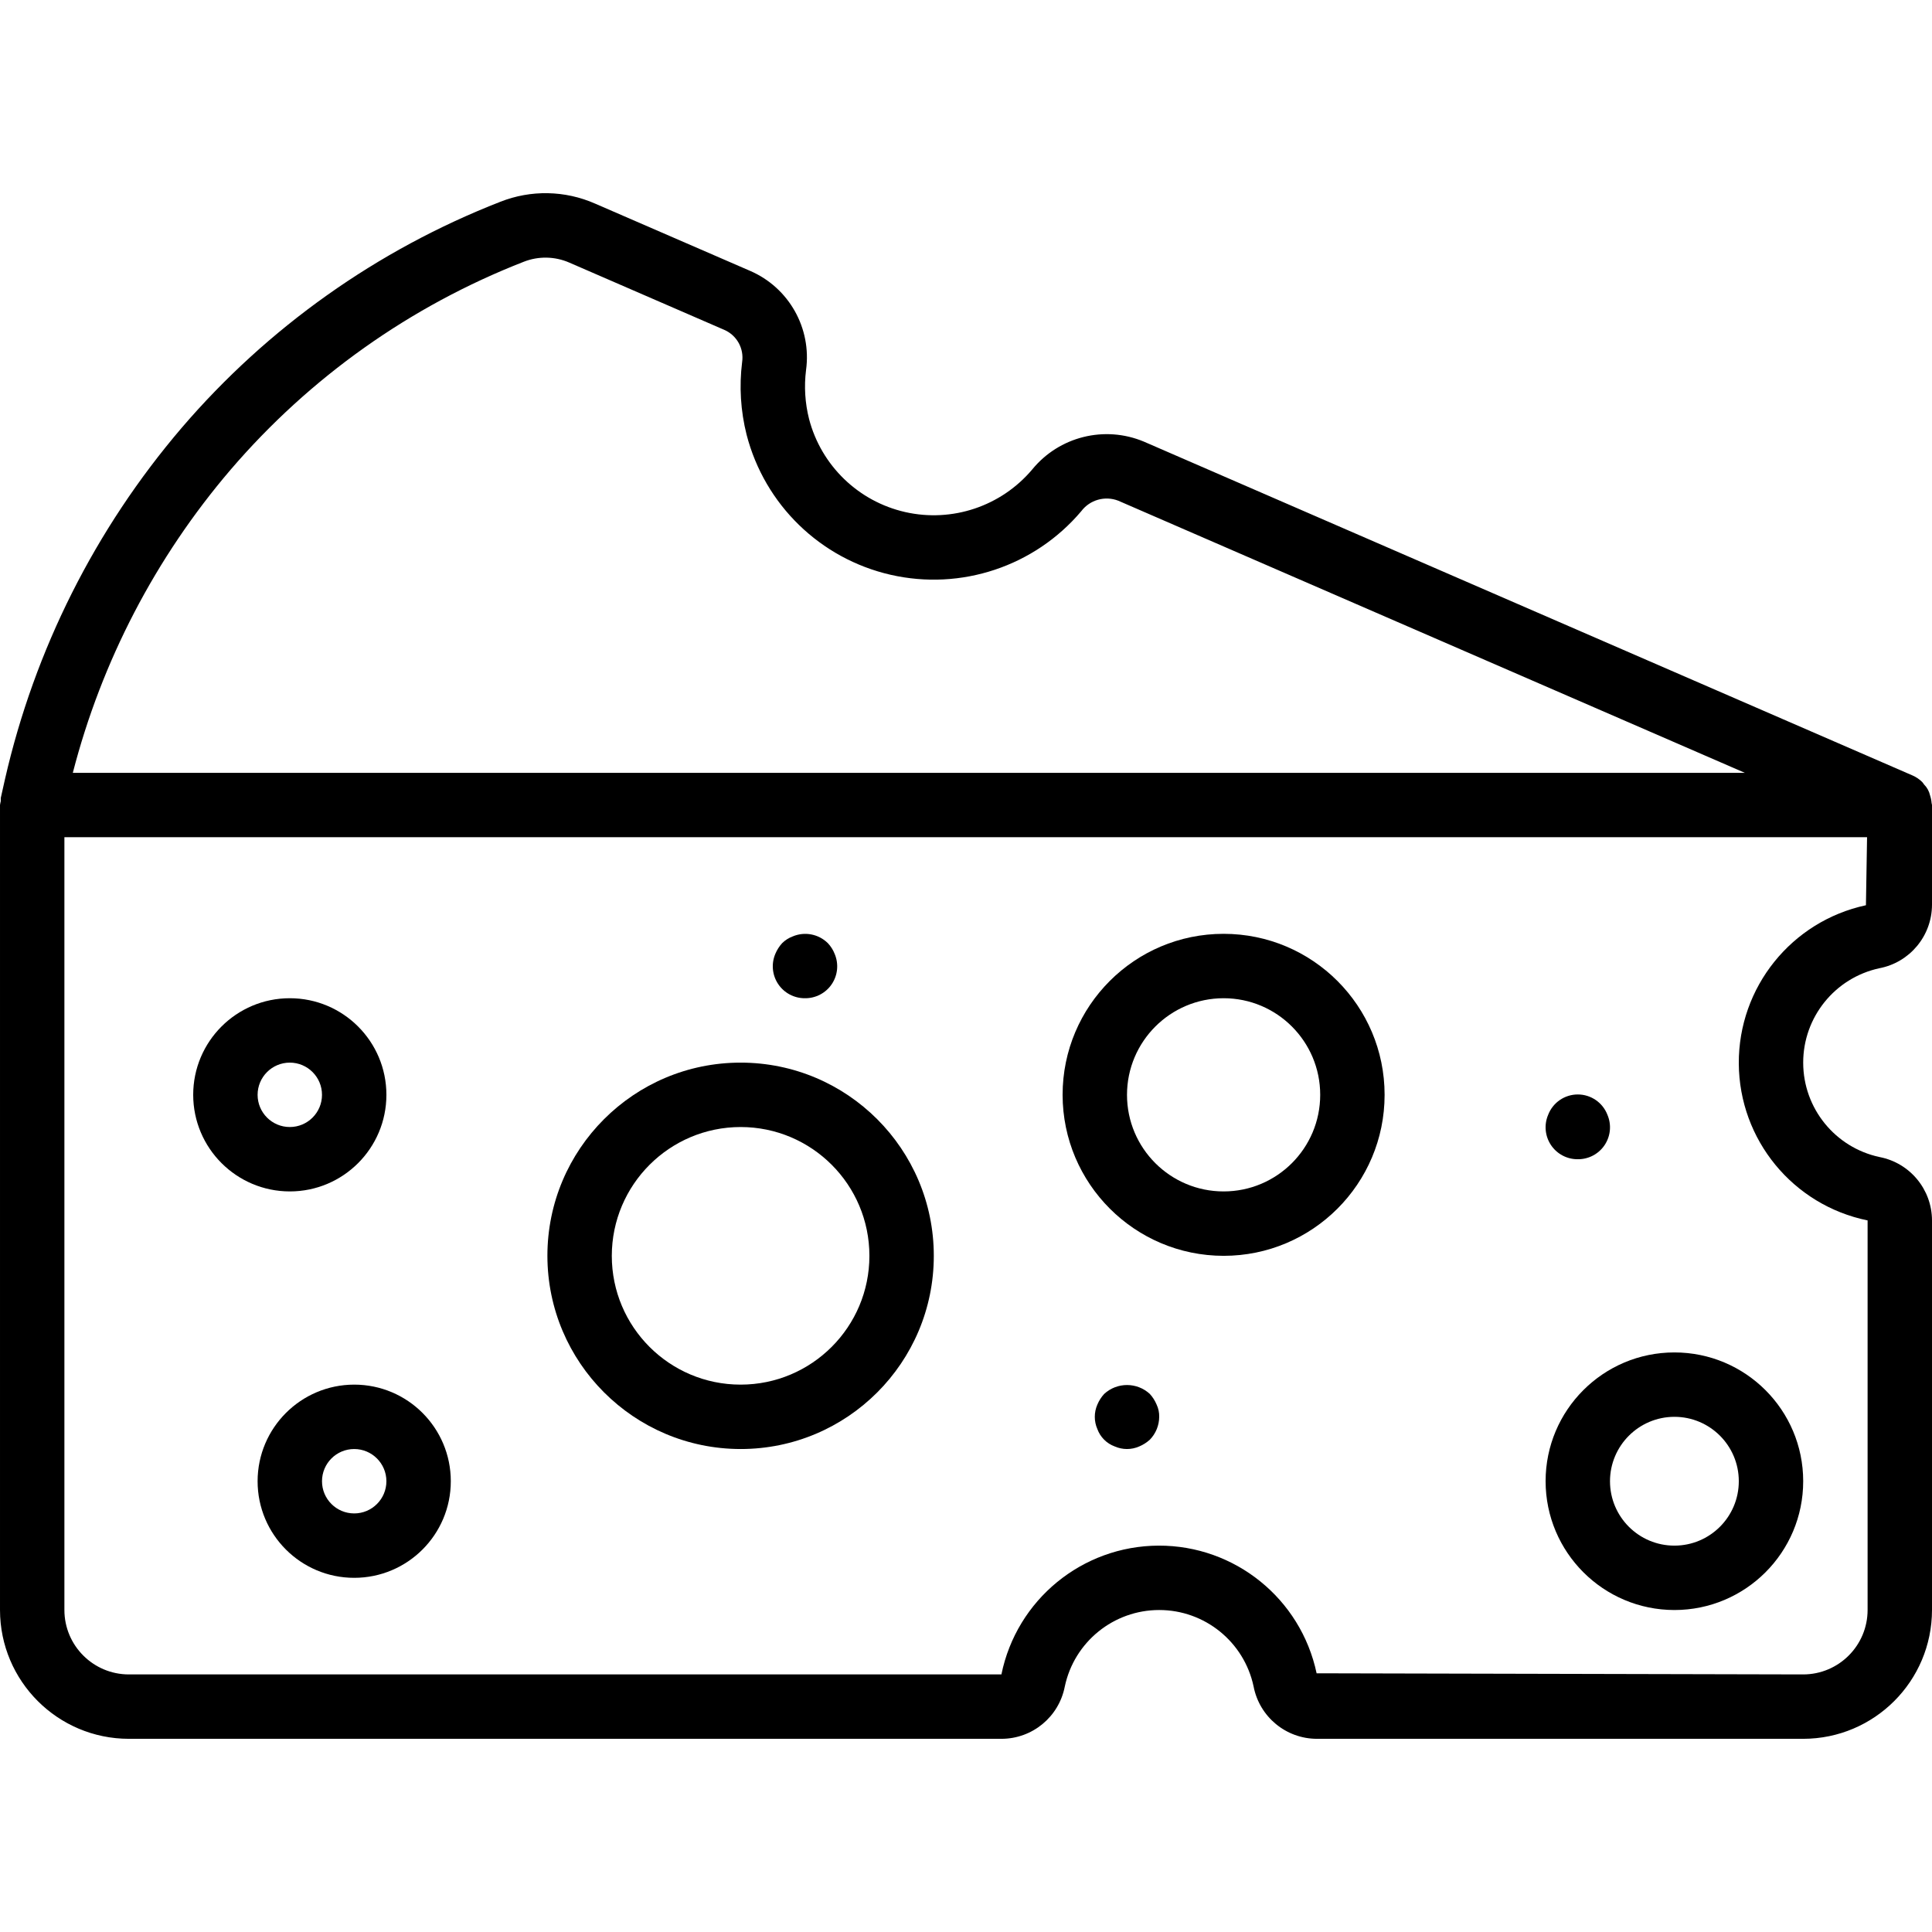
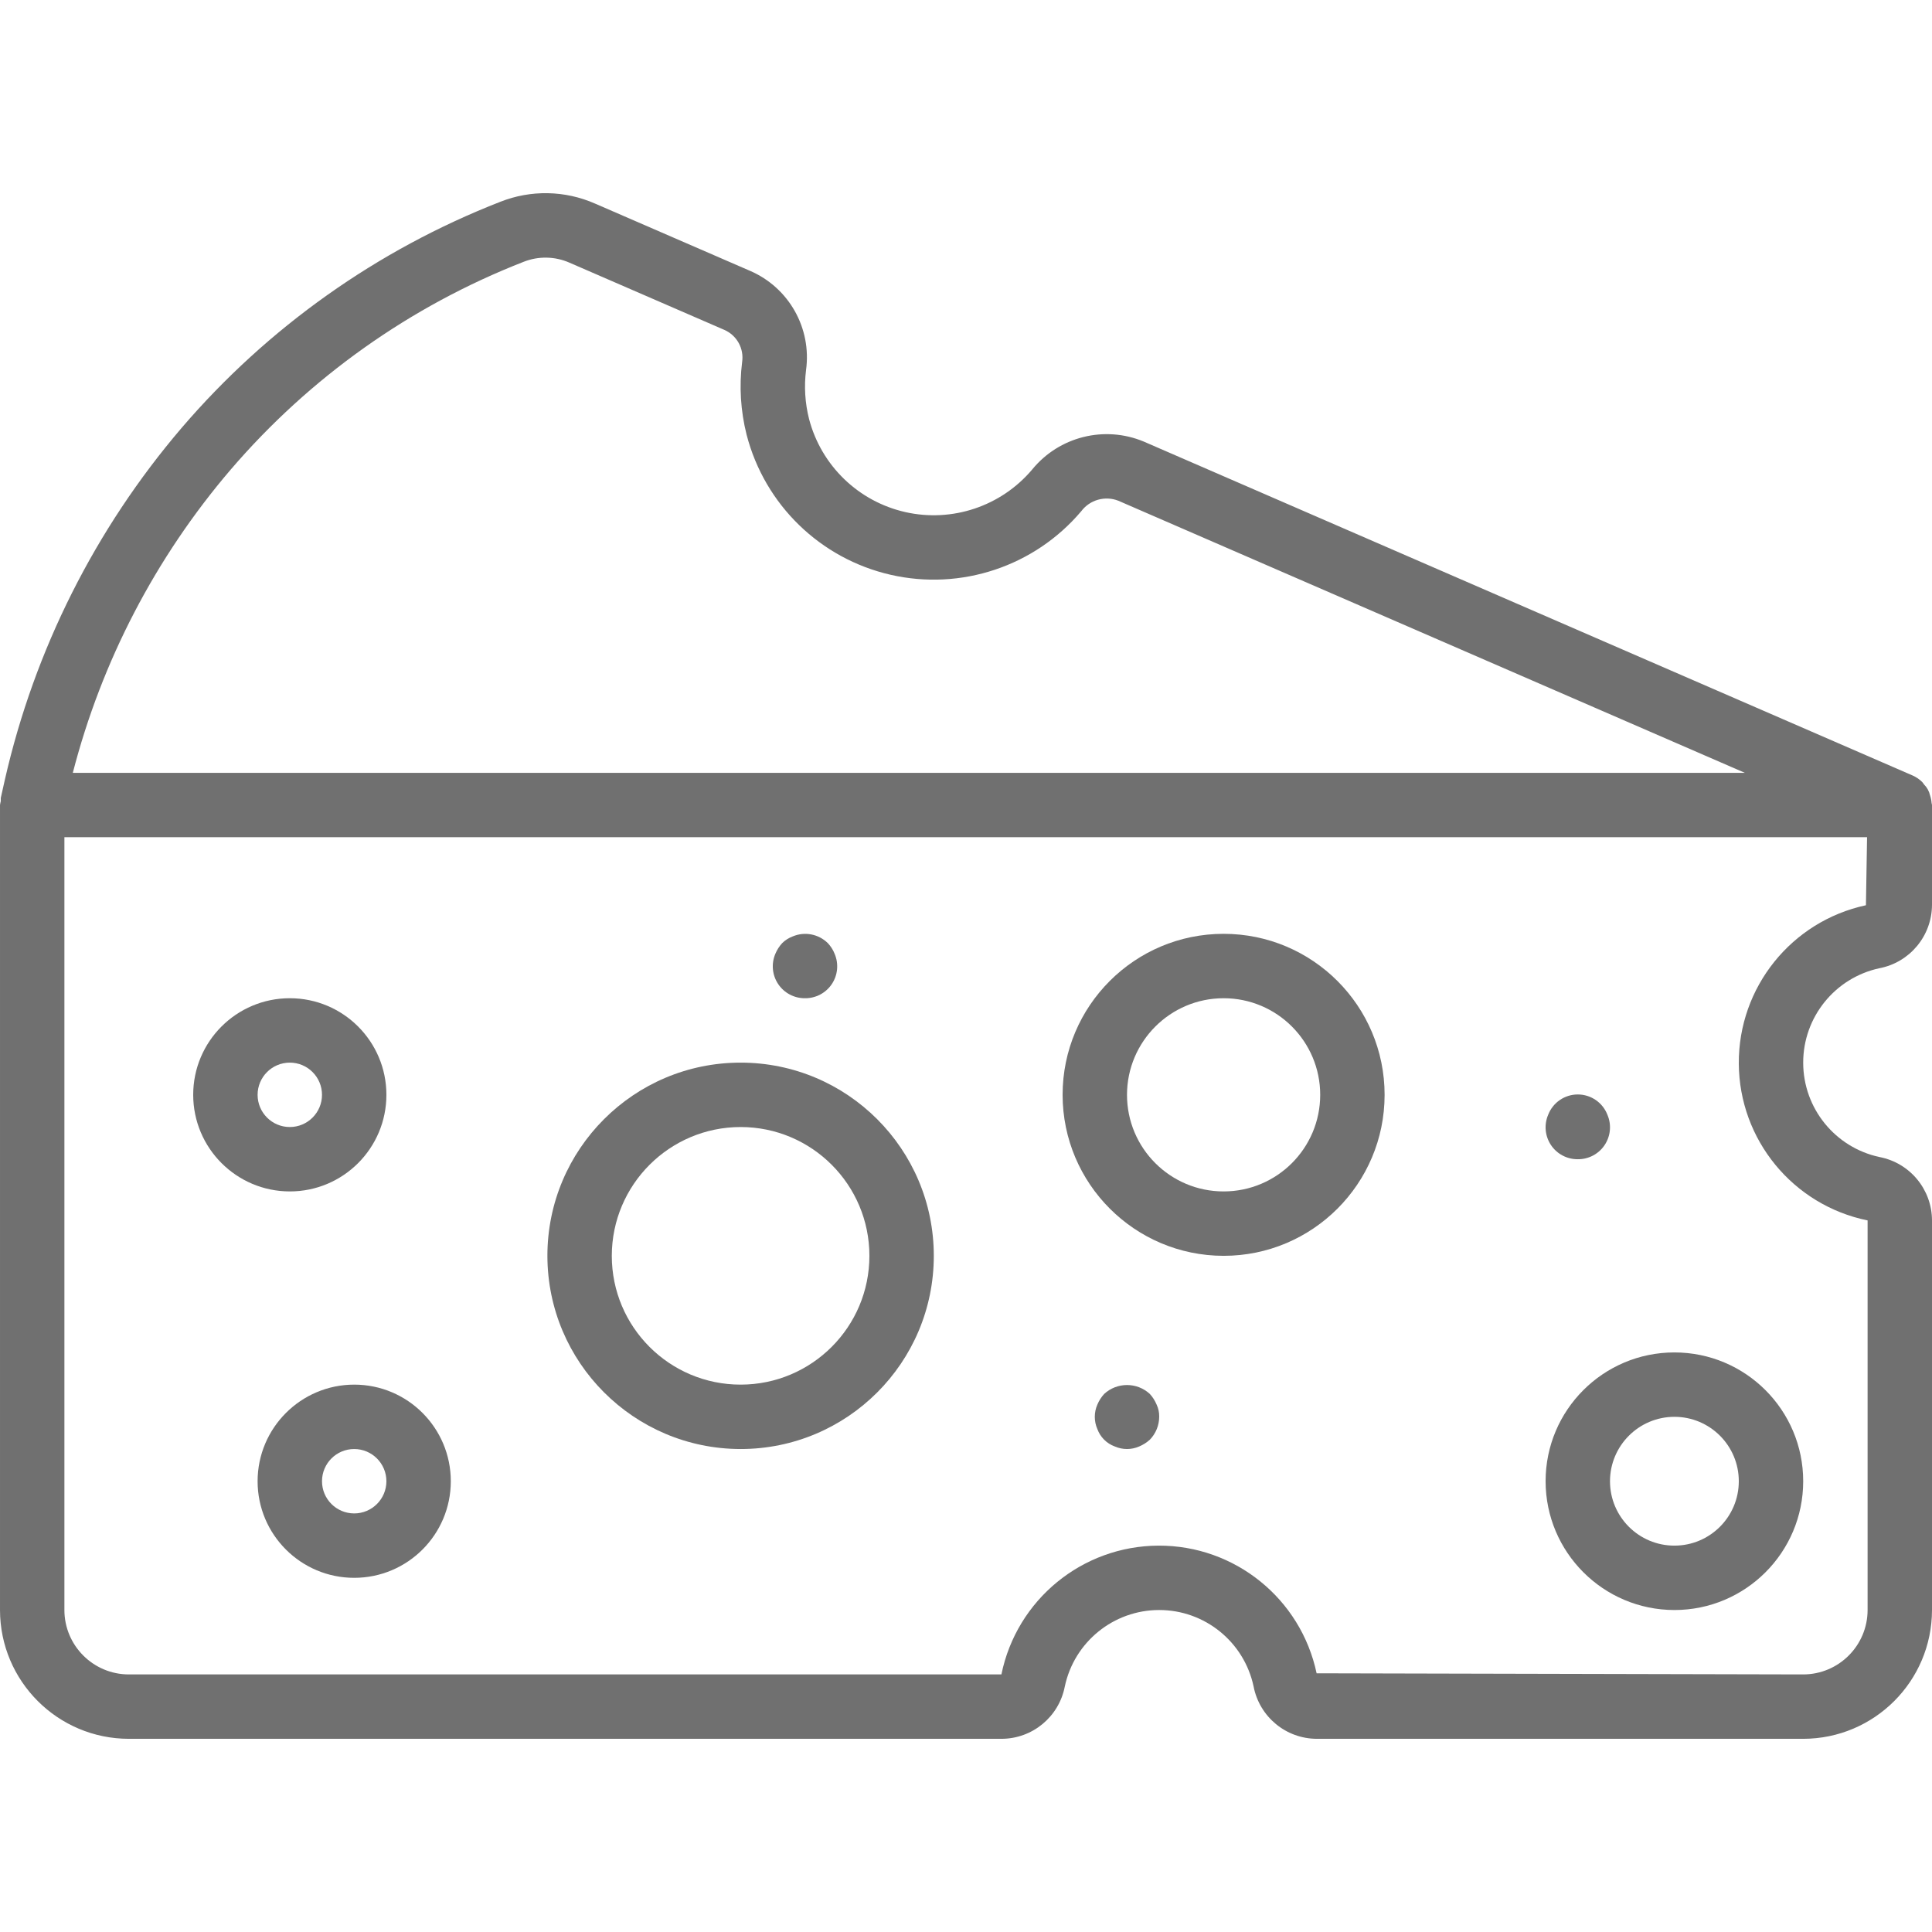
- <svg xmlns="http://www.w3.org/2000/svg" version="1.1" id="Capa_1" x="0px" y="0px" viewBox="0 0 512 512" style="enable-background:new 0 0 512 512;" xml:space="preserve">
+ <svg xmlns="http://www.w3.org/2000/svg" version="1.1" id="Capa_1" x="0px" y="0px" viewBox="0 0 512 512" style="enable-background:new 0 0 512 512;" xml:space="preserve" width="512px" height="512px">
  <g transform="translate(0 -1)">
    <g>
      <g>
-         <path d="M498.033,257.598c8.081-1.534,13.939-8.583,13.967-16.808v-26.45c0-0.186-0.094-0.341-0.106-0.524     c-0.051-0.689-0.189-1.368-0.408-2.023c-0.243-1.096-0.793-2.101-1.586-2.896c-0.179-0.212-0.297-0.464-0.496-0.657     c-0.734-0.725-1.593-1.309-2.537-1.724l-0.06-0.026l-0.037-0.016L303.15,118.04c-10.424-4.37-22.481-1.359-29.625,7.4     c-8.225,9.735-21.187,14.079-33.617,11.266c-12.43-2.813-22.259-12.314-25.491-24.641c-1.077-4.239-1.351-8.643-0.808-12.983     c1.526-11.101-4.537-21.858-14.825-26.3l-41.1-17.834c-7.964-3.501-16.997-3.672-25.087-0.475     C99.95,67.207,70.943,87.785,48.138,114.39c-22.904,26.805-38.971,58.761-46.825,93.133l-1.108,4.95     c-0.013,0.279-0.012,0.559,0.004,0.837c-0.092,0.338-0.161,0.682-0.208,1.029v213.333c0.02,18.843,15.29,34.113,34.133,34.133     h231.254c8.198-0.002,15.242-5.818,16.796-13.867c2.506-11.813,12.932-20.263,25.008-20.267     c12.075-0.004,22.508,8.439,25.021,20.25c1.549,8.056,8.596,13.88,16.8,13.884h128.854c18.843-0.02,34.113-15.29,34.133-34.133     v-103.25c-0.019-8.199-5.841-15.237-13.892-16.792c-11.791-2.52-20.224-12.929-20.242-24.986     C477.849,270.588,486.25,260.154,498.033,257.598z M61.087,125.507c20.985-24.486,47.68-43.425,77.725-55.142     c3.896-1.529,8.24-1.445,12.075,0.233l41.108,17.842c3.291,1.458,5.205,4.931,4.679,8.492c-0.808,6.443-0.407,12.98,1.184,19.275     c4.787,18.532,19.508,32.849,38.167,37.117s38.14-2.225,50.508-16.833c2.275-3.028,6.287-4.173,9.817-2.8l166.046,72.116h-443.1     C26.935,176.209,41.228,148.745,61.087,125.507z M494.933,324.423v103.25c-0.011,9.421-7.645,17.056-17.067,17.067l-128.95-0.3     c-4.181-19.778-21.671-33.906-41.887-33.833s-37.604,14.325-41.643,34.133H34.133c-9.421-0.011-17.056-7.646-17.067-17.067     v-204.8h477.725l-0.3,18.025c-19.739,4.249-33.798,21.751-33.691,41.942C460.907,303.031,475.151,320.383,494.933,324.423z" />
-         <path d="M409.6,393.54c0.02,18.843,15.29,34.113,34.133,34.133c18.851,0,34.133-15.282,34.133-34.133     s-15.282-34.133-34.133-34.133C424.882,359.407,409.6,374.689,409.6,393.54z M460.8,393.54c0,9.426-7.641,17.067-17.067,17.067     s-17.067-7.641-17.067-17.067c0.011-9.421,7.646-17.056,17.067-17.067C453.159,376.473,460.8,384.114,460.8,393.54z" />
-         <path d="M196.267,282.607c-28.277,0-51.2,22.923-51.2,51.2c0.031,28.264,22.936,51.169,51.2,51.2c28.277,0,51.2-22.923,51.2-51.2     S224.544,282.607,196.267,282.607z M196.267,367.94c-18.851,0-34.133-15.282-34.133-34.133     c0.02-18.843,15.29-34.113,34.133-34.133c18.851,0,34.133,15.282,34.133,34.133S215.118,367.94,196.267,367.94z" />
-         <path d="M324.267,248.473c-23.564,0-42.667,19.102-42.667,42.667c0.028,23.553,19.114,42.639,42.667,42.667     c23.564,0,42.667-19.103,42.667-42.667S347.831,248.473,324.267,248.473z M324.267,316.74c-14.138,0-25.6-11.461-25.6-25.6     c0.015-14.132,11.468-25.585,25.6-25.6c14.138,0,25.6,11.461,25.6,25.6C349.867,305.279,338.405,316.74,324.267,316.74z" />
-         <path d="M102.4,291.14c0-14.138-11.462-25.6-25.6-25.6s-25.6,11.461-25.6,25.6c0.015,14.132,11.468,25.585,25.6,25.6     C90.938,316.74,102.4,305.279,102.4,291.14z M68.267,291.14c0.005-4.711,3.822-8.529,8.533-8.533     c4.713,0,8.533,3.821,8.533,8.533c0,4.713-3.82,8.533-8.533,8.533S68.267,295.853,68.267,291.14z" />
-         <path d="M93.867,367.94c-14.132,0.015-25.585,11.468-25.6,25.6c0,14.138,11.461,25.6,25.6,25.6c14.138,0,25.6-11.462,25.6-25.6     S108.005,367.94,93.867,367.94z M93.867,402.073c-4.713,0-8.533-3.82-8.533-8.533s3.821-8.533,8.533-8.533     c4.711,0.005,8.529,3.822,8.533,8.533C102.4,398.253,98.579,402.073,93.867,402.073z" />
-         <path d="M304.725,370.415c-3.421-3.158-8.695-3.158-12.117,0c-0.755,0.829-1.363,1.782-1.796,2.817     c-0.906,2.066-0.906,4.417,0,6.483c0.78,2.141,2.467,3.828,4.608,4.608c2.067,0.911,4.421,0.911,6.487,0     c1.034-0.433,1.987-1.039,2.817-1.792c1.577-1.623,2.464-3.794,2.475-6.057c0.029-1.119-0.205-2.229-0.683-3.242     C306.084,372.198,305.478,371.245,304.725,370.415z" />
-         <path d="M213.333,265.54c2.855,0.03,5.531-1.385,7.115-3.761s1.86-5.39,0.735-8.014c-0.413-1.044-1.021-2-1.792-2.817     c-2.453-2.425-6.126-3.133-9.304-1.792c-1.054,0.392-2.012,1.002-2.813,1.792c-0.755,0.829-1.363,1.782-1.796,2.817     c-1.122,2.625-0.843,5.638,0.741,8.013C207.803,264.153,210.479,265.568,213.333,265.54z" />
-         <path d="M418.133,308.207c2.855,0.03,5.531-1.385,7.115-3.761c1.584-2.376,1.86-5.39,0.735-8.014     c-1.251-3.247-4.372-5.389-7.852-5.389c-3.48,0-6.601,2.142-7.852,5.389c-1.122,2.625-0.844,5.638,0.74,8.013     C412.604,306.819,415.279,308.234,418.133,308.207z" />
+         <path d="M498.033,257.598c8.081-1.534,13.939-8.583,13.967-16.808v-26.45c0-0.186-0.094-0.341-0.106-0.524     c-0.051-0.689-0.189-1.368-0.408-2.023c-0.243-1.096-0.793-2.101-1.586-2.896c-0.179-0.212-0.297-0.464-0.496-0.657     c-0.734-0.725-1.593-1.309-2.537-1.724l-0.06-0.026l-0.037-0.016L303.15,118.04c-10.424-4.37-22.481-1.359-29.625,7.4     c-8.225,9.735-21.187,14.079-33.617,11.266c-12.43-2.813-22.259-12.314-25.491-24.641c-1.077-4.239-1.351-8.643-0.808-12.983     c1.526-11.101-4.537-21.858-14.825-26.3l-41.1-17.834c-7.964-3.501-16.997-3.672-25.087-0.475     C99.95,67.207,70.943,87.785,48.138,114.39c-22.904,26.805-38.971,58.761-46.825,93.133l-1.108,4.95     c-0.013,0.279-0.012,0.559,0.004,0.837c-0.092,0.338-0.161,0.682-0.208,1.029v213.333c0.02,18.843,15.29,34.113,34.133,34.133     h231.254c8.198-0.002,15.242-5.818,16.796-13.867c2.506-11.813,12.932-20.263,25.008-20.267     c12.075-0.004,22.508,8.439,25.021,20.25c1.549,8.056,8.596,13.88,16.8,13.884h128.854c18.843-0.02,34.113-15.29,34.133-34.133     v-103.25c-0.019-8.199-5.841-15.237-13.892-16.792c-11.791-2.52-20.224-12.929-20.242-24.986     C477.849,270.588,486.25,260.154,498.033,257.598z M61.087,125.507c20.985-24.486,47.68-43.425,77.725-55.142     c3.896-1.529,8.24-1.445,12.075,0.233l41.108,17.842c3.291,1.458,5.205,4.931,4.679,8.492c-0.808,6.443-0.407,12.98,1.184,19.275     c4.787,18.532,19.508,32.849,38.167,37.117s38.14-2.225,50.508-16.833c2.275-3.028,6.287-4.173,9.817-2.8l166.046,72.116h-443.1     C26.935,176.209,41.228,148.745,61.087,125.507z M494.933,324.423v103.25c-0.011,9.421-7.645,17.056-17.067,17.067l-128.95-0.3     c-4.181-19.778-21.671-33.906-41.887-33.833s-37.604,14.325-41.643,34.133H34.133c-9.421-0.011-17.056-7.646-17.067-17.067     v-204.8h477.725l-0.3,18.025c-19.739,4.249-33.798,21.751-33.691,41.942C460.907,303.031,475.151,320.383,494.933,324.423z" fill="#707070" />
+         <path d="M409.6,393.54c0.02,18.843,15.29,34.113,34.133,34.133c18.851,0,34.133-15.282,34.133-34.133     s-15.282-34.133-34.133-34.133C424.882,359.407,409.6,374.689,409.6,393.54z M460.8,393.54c0,9.426-7.641,17.067-17.067,17.067     s-17.067-7.641-17.067-17.067c0.011-9.421,7.646-17.056,17.067-17.067C453.159,376.473,460.8,384.114,460.8,393.54z" fill="#707070" />
+         <path d="M196.267,282.607c-28.277,0-51.2,22.923-51.2,51.2c0.031,28.264,22.936,51.169,51.2,51.2c28.277,0,51.2-22.923,51.2-51.2     S224.544,282.607,196.267,282.607z M196.267,367.94c-18.851,0-34.133-15.282-34.133-34.133     c0.02-18.843,15.29-34.113,34.133-34.133c18.851,0,34.133,15.282,34.133,34.133S215.118,367.94,196.267,367.94z" fill="#707070" />
+         <path d="M324.267,248.473c-23.564,0-42.667,19.102-42.667,42.667c0.028,23.553,19.114,42.639,42.667,42.667     c23.564,0,42.667-19.103,42.667-42.667S347.831,248.473,324.267,248.473z M324.267,316.74c-14.138,0-25.6-11.461-25.6-25.6     c0.015-14.132,11.468-25.585,25.6-25.6c14.138,0,25.6,11.461,25.6,25.6C349.867,305.279,338.405,316.74,324.267,316.74z" fill="#707070" />
+         <path d="M102.4,291.14c0-14.138-11.462-25.6-25.6-25.6s-25.6,11.461-25.6,25.6c0.015,14.132,11.468,25.585,25.6,25.6     C90.938,316.74,102.4,305.279,102.4,291.14z M68.267,291.14c0.005-4.711,3.822-8.529,8.533-8.533     c4.713,0,8.533,3.821,8.533,8.533c0,4.713-3.82,8.533-8.533,8.533S68.267,295.853,68.267,291.14z" fill="#707070" />
+         <path d="M93.867,367.94c-14.132,0.015-25.585,11.468-25.6,25.6c0,14.138,11.461,25.6,25.6,25.6c14.138,0,25.6-11.462,25.6-25.6     S108.005,367.94,93.867,367.94z M93.867,402.073c-4.713,0-8.533-3.82-8.533-8.533s3.821-8.533,8.533-8.533     c4.711,0.005,8.529,3.822,8.533,8.533C102.4,398.253,98.579,402.073,93.867,402.073z" fill="#707070" />
+         <path d="M304.725,370.415c-3.421-3.158-8.695-3.158-12.117,0c-0.755,0.829-1.363,1.782-1.796,2.817     c-0.906,2.066-0.906,4.417,0,6.483c0.78,2.141,2.467,3.828,4.608,4.608c2.067,0.911,4.421,0.911,6.487,0     c1.034-0.433,1.987-1.039,2.817-1.792c1.577-1.623,2.464-3.794,2.475-6.057c0.029-1.119-0.205-2.229-0.683-3.242     C306.084,372.198,305.478,371.245,304.725,370.415z" fill="#707070" />
+         <path d="M213.333,265.54c2.855,0.03,5.531-1.385,7.115-3.761s1.86-5.39,0.735-8.014c-0.413-1.044-1.021-2-1.792-2.817     c-2.453-2.425-6.126-3.133-9.304-1.792c-1.054,0.392-2.012,1.002-2.813,1.792c-0.755,0.829-1.363,1.782-1.796,2.817     c-1.122,2.625-0.843,5.638,0.741,8.013C207.803,264.153,210.479,265.568,213.333,265.54z" fill="#707070" />
+         <path d="M418.133,308.207c2.855,0.03,5.531-1.385,7.115-3.761c1.584-2.376,1.86-5.39,0.735-8.014     c-1.251-3.247-4.372-5.389-7.852-5.389c-3.48,0-6.601,2.142-7.852,5.389c-1.122,2.625-0.844,5.638,0.74,8.013     C412.604,306.819,415.279,308.234,418.133,308.207z" fill="#707070" />
      </g>
    </g>
  </g>
  <g>
</g>
  <g>
</g>
  <g>
</g>
  <g>
</g>
  <g>
</g>
  <g>
</g>
  <g>
</g>
  <g>
</g>
  <g>
</g>
  <g>
</g>
  <g>
</g>
  <g>
</g>
  <g>
</g>
  <g>
</g>
  <g>
</g>
</svg>
